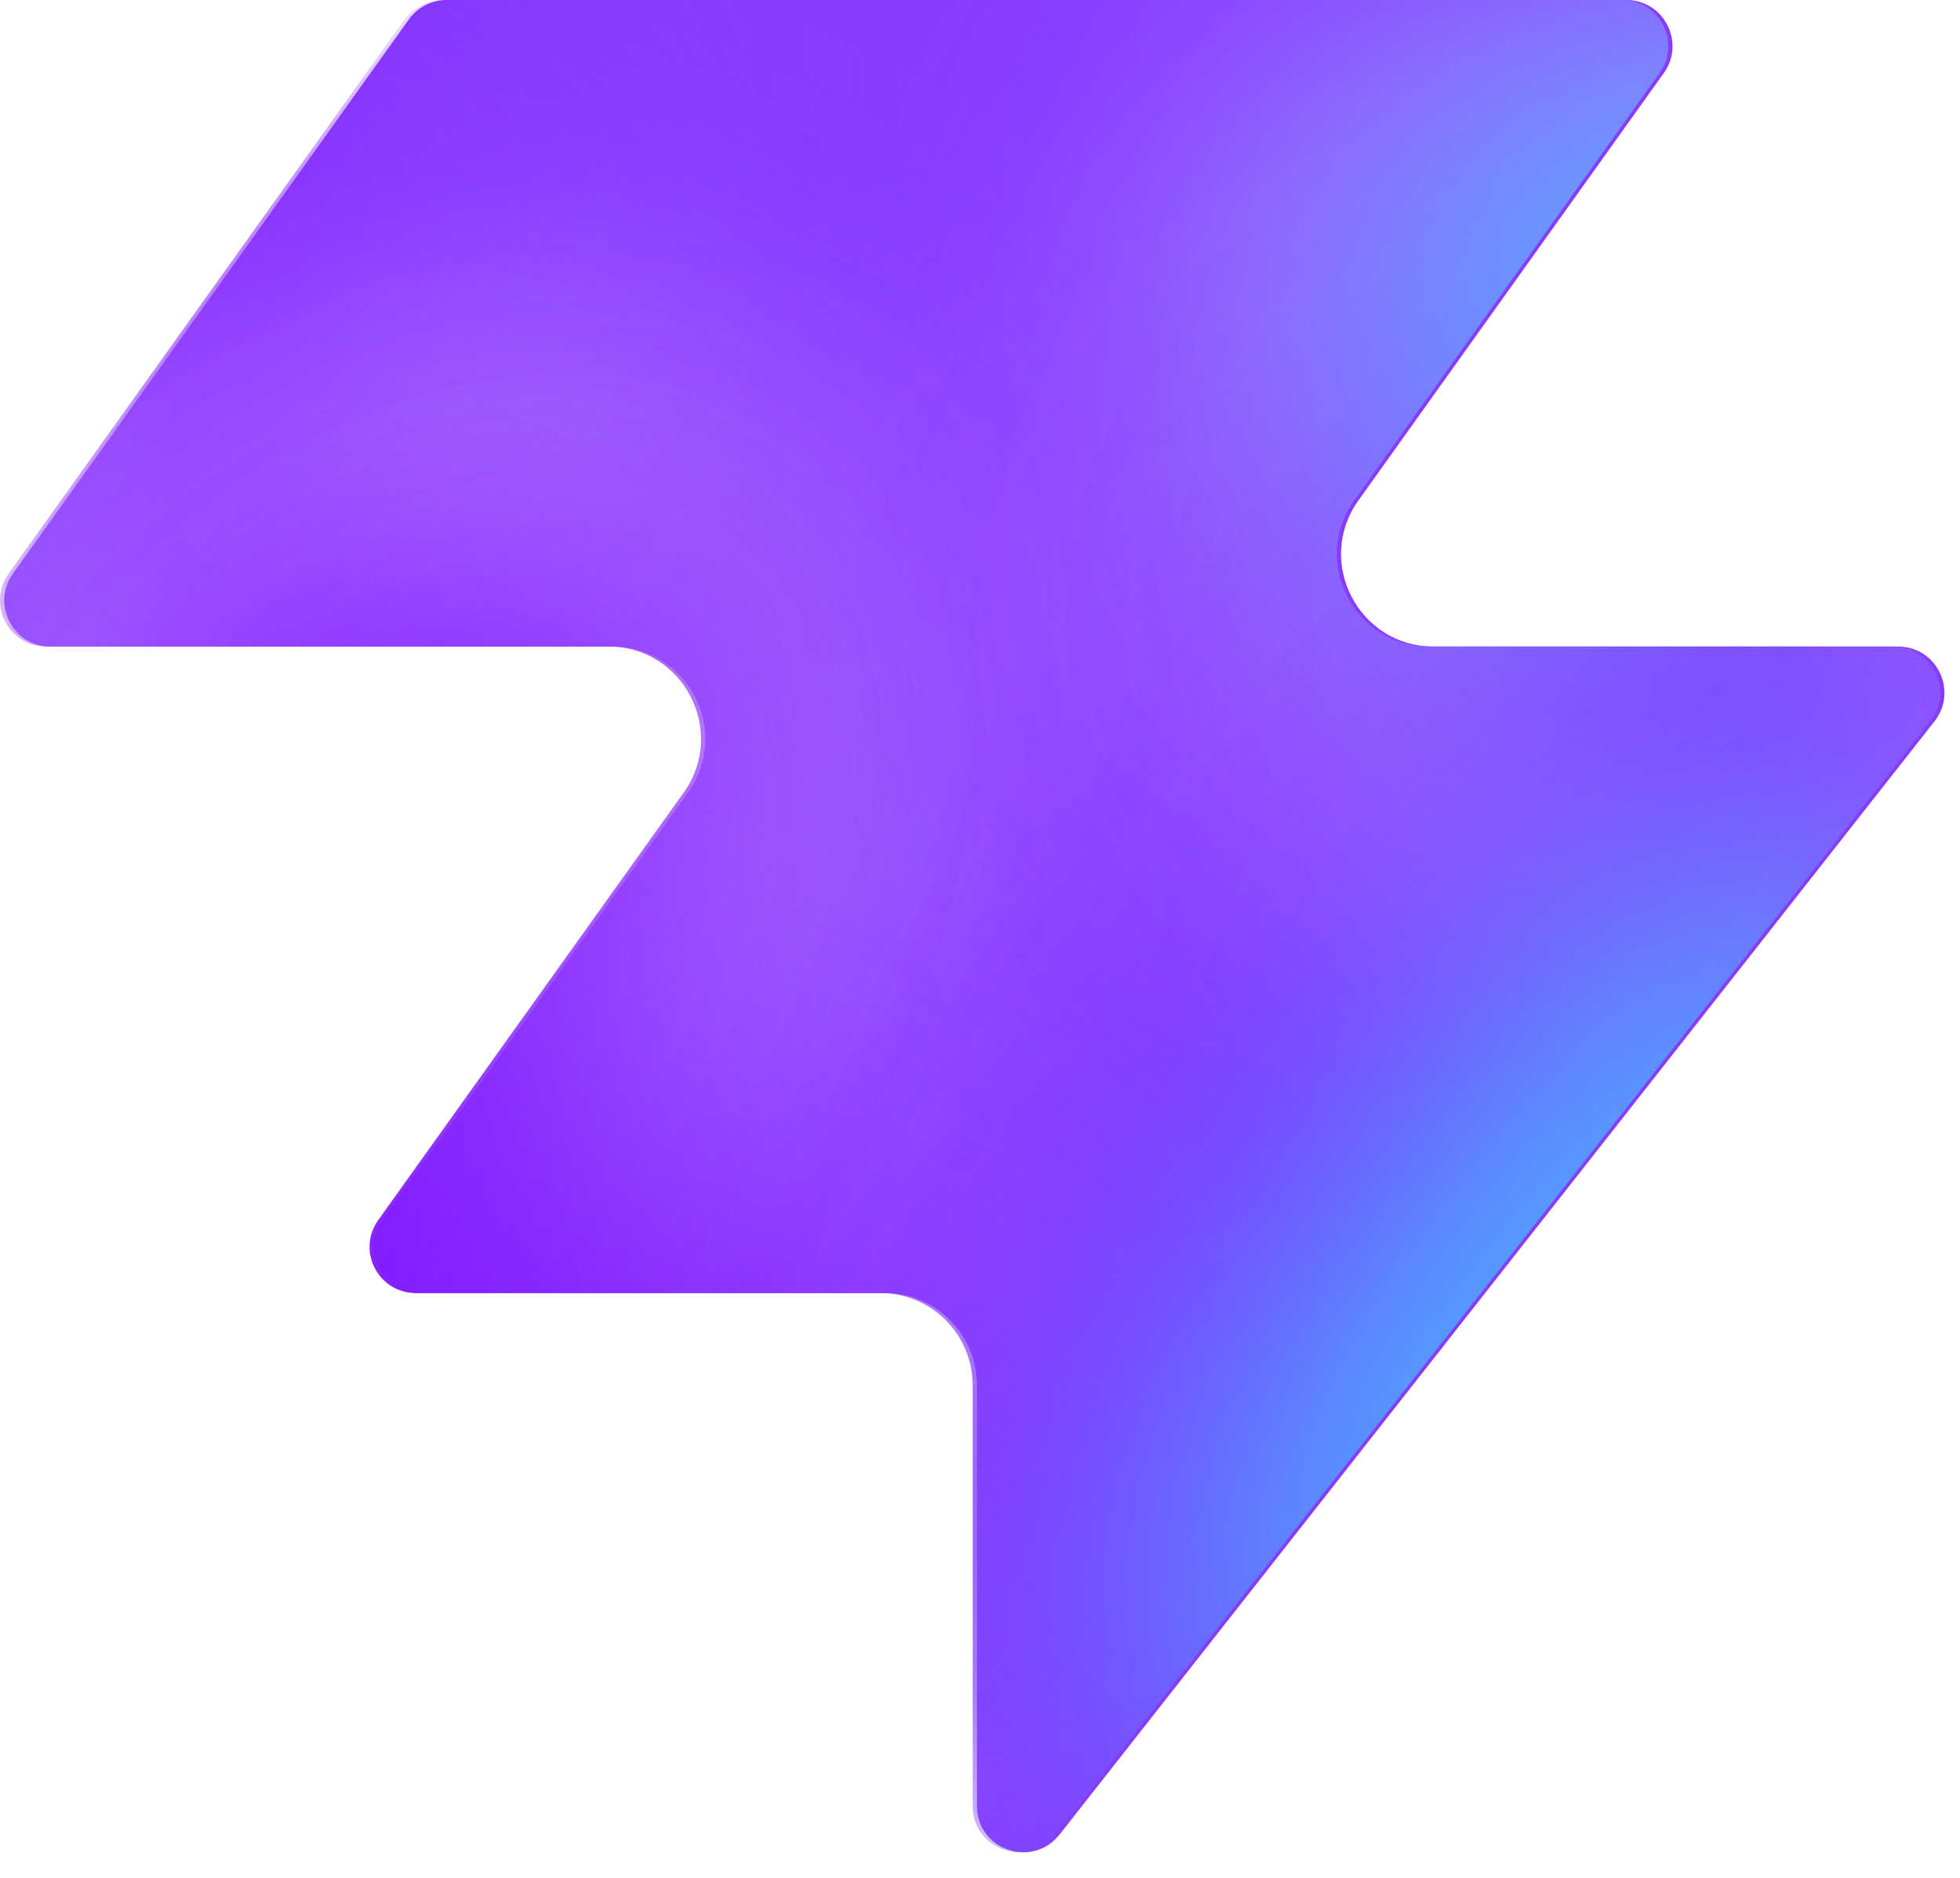
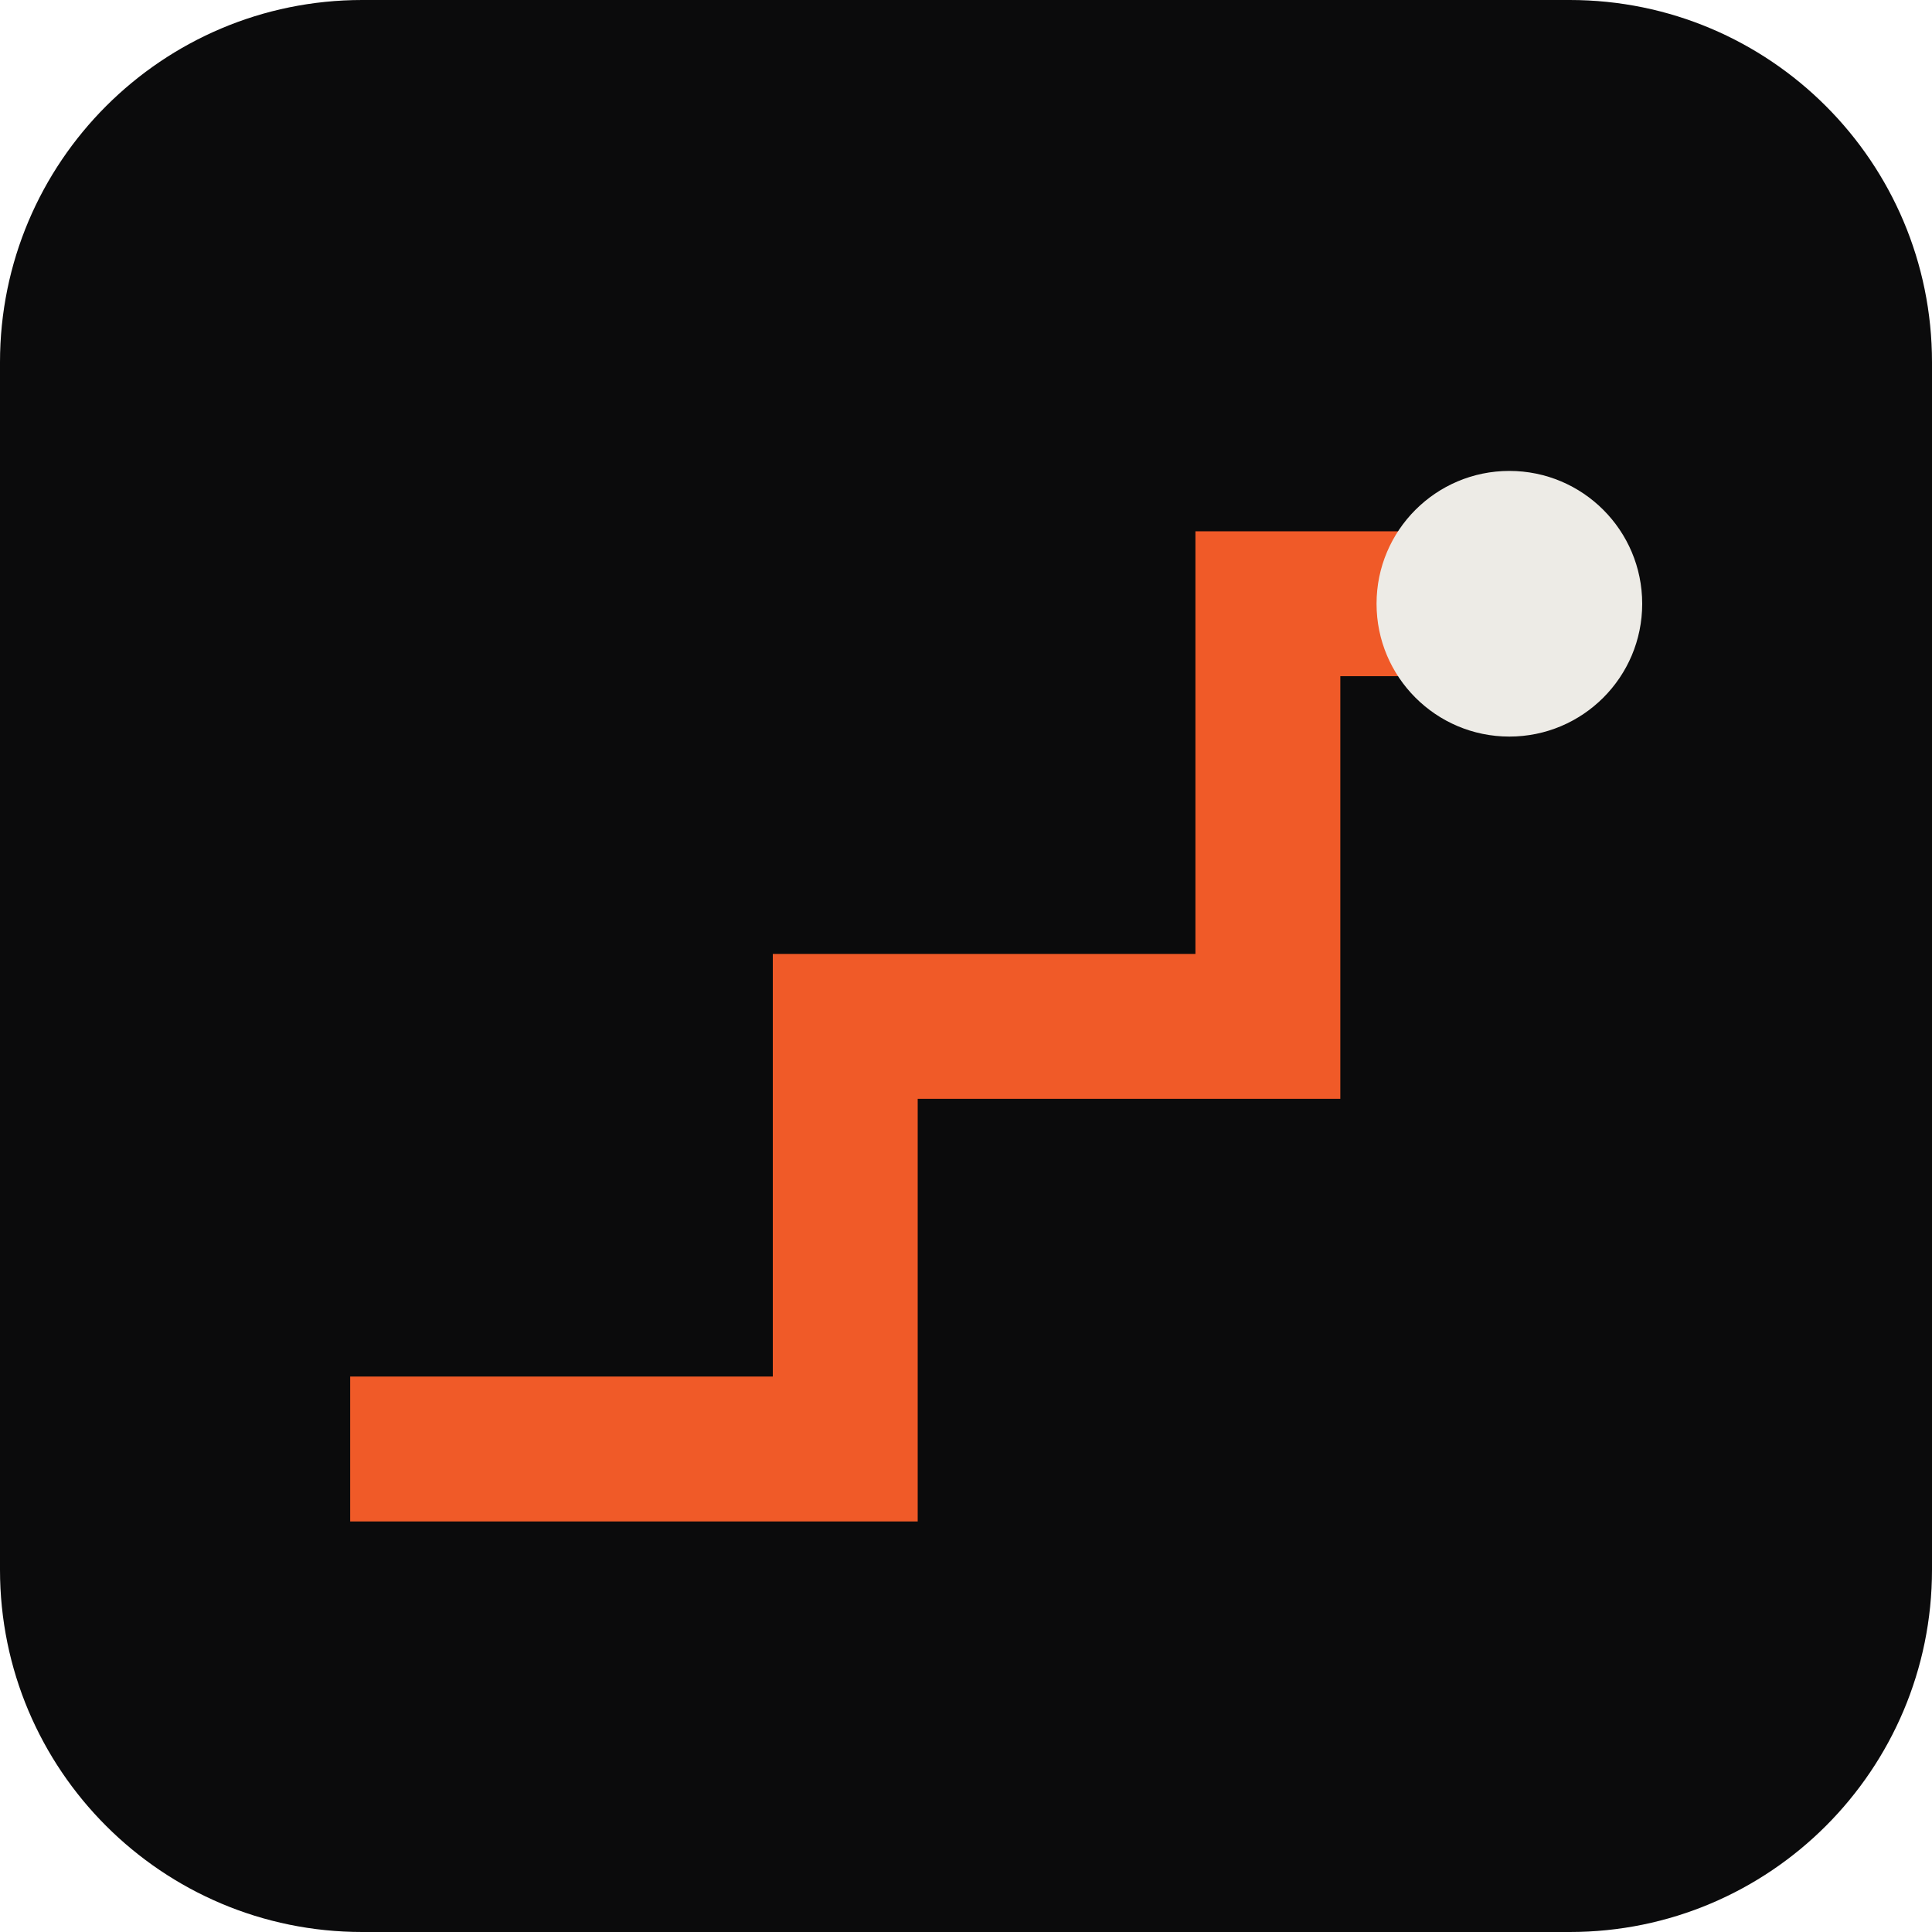
- <svg xmlns="http://www.w3.org/2000/svg" width="48" height="46" fill="none" viewBox="0 0 48 46">
-   <path fill="#863bff" d="M25.946 44.938c-.664.845-2.021.375-2.021-.698V33.937a2.26 2.26 0 0 0-2.262-2.262H10.287c-.92 0-1.456-1.04-.92-1.788l7.48-10.471c1.07-1.497 0-3.578-1.842-3.578H1.237c-.92 0-1.456-1.04-.92-1.788L10.013.474c.214-.297.556-.474.92-.474h28.894c.92 0 1.456 1.04.92 1.788l-7.48 10.471c-1.07 1.498 0 3.579 1.842 3.579h11.377c.943 0 1.473 1.088.89 1.83L25.947 44.94z" style="fill:#863bff;fill:color(display-p3 .525 .23 1);fill-opacity:1" />
-   <mask id="a" width="48" height="46" x="0" y="0" maskUnits="userSpaceOnUse" style="mask-type:alpha">
-     <path fill="#000" d="M25.842 44.938c-.664.844-2.021.375-2.021-.698V33.937a2.26 2.26 0 0 0-2.262-2.262H10.183c-.92 0-1.456-1.04-.92-1.788l7.48-10.471c1.07-1.498 0-3.579-1.842-3.579H1.133c-.92 0-1.456-1.04-.92-1.787L9.91.473c.214-.297.556-.474.92-.474h28.894c.92 0 1.456 1.04.92 1.788l-7.48 10.471c-1.07 1.498 0 3.578 1.842 3.578h11.377c.943 0 1.473 1.088.89 1.832L25.843 44.94z" style="fill:#000;fill-opacity:1" />
-   </mask>
-   <g mask="url(#a)">
-     <g filter="url(#b)">
-       <ellipse cx="5.508" cy="14.704" fill="#ede6ff" rx="5.508" ry="14.704" style="fill:#ede6ff;fill:color(display-p3 .927 .903 1);fill-opacity:1" transform="matrix(.00324 1 1 -.00324 -4.47 31.516)" />
-     </g>
-     <g filter="url(#c)">
-       <ellipse cx="10.399" cy="29.851" fill="#ede6ff" rx="10.399" ry="29.851" style="fill:#ede6ff;fill:color(display-p3 .927 .903 1);fill-opacity:1" transform="matrix(.00324 1 1 -.00324 -39.328 7.883)" />
-     </g>
-     <g filter="url(#d)">
-       <ellipse cx="5.508" cy="30.487" fill="#7e14ff" rx="5.508" ry="30.487" style="fill:#7e14ff;fill:color(display-p3 .492 .077 1);fill-opacity:1" transform="rotate(89.814 -25.913 -14.639)scale(1 -1)" />
-     </g>
-     <g filter="url(#e)">
-       <ellipse cx="5.508" cy="30.599" fill="#7e14ff" rx="5.508" ry="30.599" style="fill:#7e14ff;fill:color(display-p3 .492 .077 1);fill-opacity:1" transform="rotate(89.814 -32.644 -3.334)scale(1 -1)" />
-     </g>
-     <g filter="url(#f)">
-       <ellipse cx="5.508" cy="30.599" fill="#7e14ff" rx="5.508" ry="30.599" style="fill:#7e14ff;fill:color(display-p3 .492 .077 1);fill-opacity:1" transform="matrix(.00324 1 1 -.00324 -34.34 30.47)" />
-     </g>
-     <g filter="url(#g)">
-       <ellipse cx="14.072" cy="22.078" fill="#ede6ff" rx="14.072" ry="22.078" style="fill:#ede6ff;fill:color(display-p3 .927 .903 1);fill-opacity:1" transform="rotate(93.35 24.506 48.493)scale(-1 1)" />
-     </g>
-     <g filter="url(#h)">
-       <ellipse cx="3.47" cy="21.501" fill="#7e14ff" rx="3.47" ry="21.501" style="fill:#7e14ff;fill:color(display-p3 .492 .077 1);fill-opacity:1" transform="rotate(89.009 28.708 47.59)scale(-1 1)" />
-     </g>
-     <g filter="url(#i)">
-       <ellipse cx="3.47" cy="21.501" fill="#7e14ff" rx="3.47" ry="21.501" style="fill:#7e14ff;fill:color(display-p3 .492 .077 1);fill-opacity:1" transform="rotate(89.009 28.708 47.59)scale(-1 1)" />
-     </g>
-     <g filter="url(#j)">
-       <ellipse cx=".387" cy="8.972" fill="#7e14ff" rx="4.407" ry="29.108" style="fill:#7e14ff;fill:color(display-p3 .492 .077 1);fill-opacity:1" transform="rotate(39.51 .387 8.972)" />
-     </g>
-     <g filter="url(#k)">
-       <ellipse cx="47.523" cy="-6.092" fill="#7e14ff" rx="4.407" ry="29.108" style="fill:#7e14ff;fill:color(display-p3 .492 .077 1);fill-opacity:1" transform="rotate(37.892 47.523 -6.092)" />
-     </g>
-     <g filter="url(#l)">
-       <ellipse cx="41.412" cy="6.333" fill="#47bfff" rx="5.971" ry="9.665" style="fill:#47bfff;fill:color(display-p3 .28 .748 1);fill-opacity:1" transform="rotate(37.892 41.412 6.333)" />
-     </g>
-     <g filter="url(#m)">
-       <ellipse cx="-1.879" cy="38.332" fill="#7e14ff" rx="4.407" ry="29.108" style="fill:#7e14ff;fill:color(display-p3 .492 .077 1);fill-opacity:1" transform="rotate(37.892 -1.88 38.332)" />
-     </g>
-     <g filter="url(#n)">
-       <ellipse cx="-1.879" cy="38.332" fill="#7e14ff" rx="4.407" ry="29.108" style="fill:#7e14ff;fill:color(display-p3 .492 .077 1);fill-opacity:1" transform="rotate(37.892 -1.88 38.332)" />
-     </g>
-     <g filter="url(#o)">
-       <ellipse cx="35.651" cy="29.907" fill="#7e14ff" rx="4.407" ry="29.108" style="fill:#7e14ff;fill:color(display-p3 .492 .077 1);fill-opacity:1" transform="rotate(37.892 35.651 29.907)" />
-     </g>
-     <g filter="url(#p)">
-       <ellipse cx="38.418" cy="32.4" fill="#47bfff" rx="5.971" ry="15.297" style="fill:#47bfff;fill:color(display-p3 .28 .748 1);fill-opacity:1" transform="rotate(37.892 38.418 32.4)" />
-     </g>
-   </g>
-   <defs>
-     <filter id="b" width="60.045" height="41.654" x="-19.77" y="16.149" color-interpolation-filters="sRGB" filterUnits="userSpaceOnUse">
-       <feFlood flood-opacity="0" result="BackgroundImageFix" />
-       <feBlend in="SourceGraphic" in2="BackgroundImageFix" result="shape" />
-       <feGaussianBlur result="effect1_foregroundBlur_2002_17158" stdDeviation="7.659" />
-     </filter>
-     <filter id="c" width="90.34" height="51.437" x="-54.613" y="-7.533" color-interpolation-filters="sRGB" filterUnits="userSpaceOnUse">
-       <feFlood flood-opacity="0" result="BackgroundImageFix" />
-       <feBlend in="SourceGraphic" in2="BackgroundImageFix" result="shape" />
-       <feGaussianBlur result="effect1_foregroundBlur_2002_17158" stdDeviation="7.659" />
-     </filter>
-     <filter id="d" width="79.355" height="29.4" x="-49.64" y="2.03" color-interpolation-filters="sRGB" filterUnits="userSpaceOnUse">
-       <feFlood flood-opacity="0" result="BackgroundImageFix" />
-       <feBlend in="SourceGraphic" in2="BackgroundImageFix" result="shape" />
-       <feGaussianBlur result="effect1_foregroundBlur_2002_17158" stdDeviation="4.596" />
-     </filter>
-     <filter id="e" width="79.579" height="29.4" x="-45.045" y="20.029" color-interpolation-filters="sRGB" filterUnits="userSpaceOnUse">
-       <feFlood flood-opacity="0" result="BackgroundImageFix" />
-       <feBlend in="SourceGraphic" in2="BackgroundImageFix" result="shape" />
-       <feGaussianBlur result="effect1_foregroundBlur_2002_17158" stdDeviation="4.596" />
-     </filter>
-     <filter id="f" width="79.579" height="29.4" x="-43.513" y="21.178" color-interpolation-filters="sRGB" filterUnits="userSpaceOnUse">
-       <feFlood flood-opacity="0" result="BackgroundImageFix" />
-       <feBlend in="SourceGraphic" in2="BackgroundImageFix" result="shape" />
-       <feGaussianBlur result="effect1_foregroundBlur_2002_17158" stdDeviation="4.596" />
-     </filter>
-     <filter id="g" width="74.749" height="58.852" x="15.756" y="-17.901" color-interpolation-filters="sRGB" filterUnits="userSpaceOnUse">
-       <feFlood flood-opacity="0" result="BackgroundImageFix" />
-       <feBlend in="SourceGraphic" in2="BackgroundImageFix" result="shape" />
-       <feGaussianBlur result="effect1_foregroundBlur_2002_17158" stdDeviation="7.659" />
-     </filter>
-     <filter id="h" width="61.377" height="25.362" x="23.548" y="2.284" color-interpolation-filters="sRGB" filterUnits="userSpaceOnUse">
-       <feFlood flood-opacity="0" result="BackgroundImageFix" />
-       <feBlend in="SourceGraphic" in2="BackgroundImageFix" result="shape" />
-       <feGaussianBlur result="effect1_foregroundBlur_2002_17158" stdDeviation="4.596" />
-     </filter>
-     <filter id="i" width="61.377" height="25.362" x="23.548" y="2.284" color-interpolation-filters="sRGB" filterUnits="userSpaceOnUse">
-       <feFlood flood-opacity="0" result="BackgroundImageFix" />
-       <feBlend in="SourceGraphic" in2="BackgroundImageFix" result="shape" />
-       <feGaussianBlur result="effect1_foregroundBlur_2002_17158" stdDeviation="4.596" />
-     </filter>
-     <filter id="j" width="56.045" height="63.649" x="-27.636" y="-22.853" color-interpolation-filters="sRGB" filterUnits="userSpaceOnUse">
-       <feFlood flood-opacity="0" result="BackgroundImageFix" />
-       <feBlend in="SourceGraphic" in2="BackgroundImageFix" result="shape" />
-       <feGaussianBlur result="effect1_foregroundBlur_2002_17158" stdDeviation="4.596" />
-     </filter>
-     <filter id="k" width="54.814" height="64.646" x="20.116" y="-38.415" color-interpolation-filters="sRGB" filterUnits="userSpaceOnUse">
-       <feFlood flood-opacity="0" result="BackgroundImageFix" />
-       <feBlend in="SourceGraphic" in2="BackgroundImageFix" result="shape" />
-       <feGaussianBlur result="effect1_foregroundBlur_2002_17158" stdDeviation="4.596" />
-     </filter>
-     <filter id="l" width="33.541" height="35.313" x="24.641" y="-11.323" color-interpolation-filters="sRGB" filterUnits="userSpaceOnUse">
-       <feFlood flood-opacity="0" result="BackgroundImageFix" />
-       <feBlend in="SourceGraphic" in2="BackgroundImageFix" result="shape" />
-       <feGaussianBlur result="effect1_foregroundBlur_2002_17158" stdDeviation="4.596" />
-     </filter>
-     <filter id="m" width="54.814" height="64.646" x="-29.286" y="6.009" color-interpolation-filters="sRGB" filterUnits="userSpaceOnUse">
-       <feFlood flood-opacity="0" result="BackgroundImageFix" />
-       <feBlend in="SourceGraphic" in2="BackgroundImageFix" result="shape" />
-       <feGaussianBlur result="effect1_foregroundBlur_2002_17158" stdDeviation="4.596" />
-     </filter>
-     <filter id="n" width="54.814" height="64.646" x="-29.286" y="6.009" color-interpolation-filters="sRGB" filterUnits="userSpaceOnUse">
-       <feFlood flood-opacity="0" result="BackgroundImageFix" />
-       <feBlend in="SourceGraphic" in2="BackgroundImageFix" result="shape" />
-       <feGaussianBlur result="effect1_foregroundBlur_2002_17158" stdDeviation="4.596" />
-     </filter>
-     <filter id="o" width="54.814" height="64.646" x="8.244" y="-2.416" color-interpolation-filters="sRGB" filterUnits="userSpaceOnUse">
-       <feFlood flood-opacity="0" result="BackgroundImageFix" />
-       <feBlend in="SourceGraphic" in2="BackgroundImageFix" result="shape" />
-       <feGaussianBlur result="effect1_foregroundBlur_2002_17158" stdDeviation="4.596" />
-     </filter>
-     <filter id="p" width="39.409" height="43.623" x="18.713" y="10.588" color-interpolation-filters="sRGB" filterUnits="userSpaceOnUse">
-       <feFlood flood-opacity="0" result="BackgroundImageFix" />
-       <feBlend in="SourceGraphic" in2="BackgroundImageFix" result="shape" />
-       <feGaussianBlur result="effect1_foregroundBlur_2002_17158" stdDeviation="4.596" />
-     </filter>
-   </defs>
+ <svg xmlns="http://www.w3.org/2000/svg" viewBox="0 0 32 32">
+   <rect width="32" height="32" rx="6" fill="#0B0B0C" />
+   <path d="M7 24h7v-7h7v-7h4" fill="none" stroke="#F05A28" stroke-width="2.4" stroke-linecap="square" />
+   <circle cx="25" cy="10" r="2.2" fill="#EDEBE6" />
</svg>
